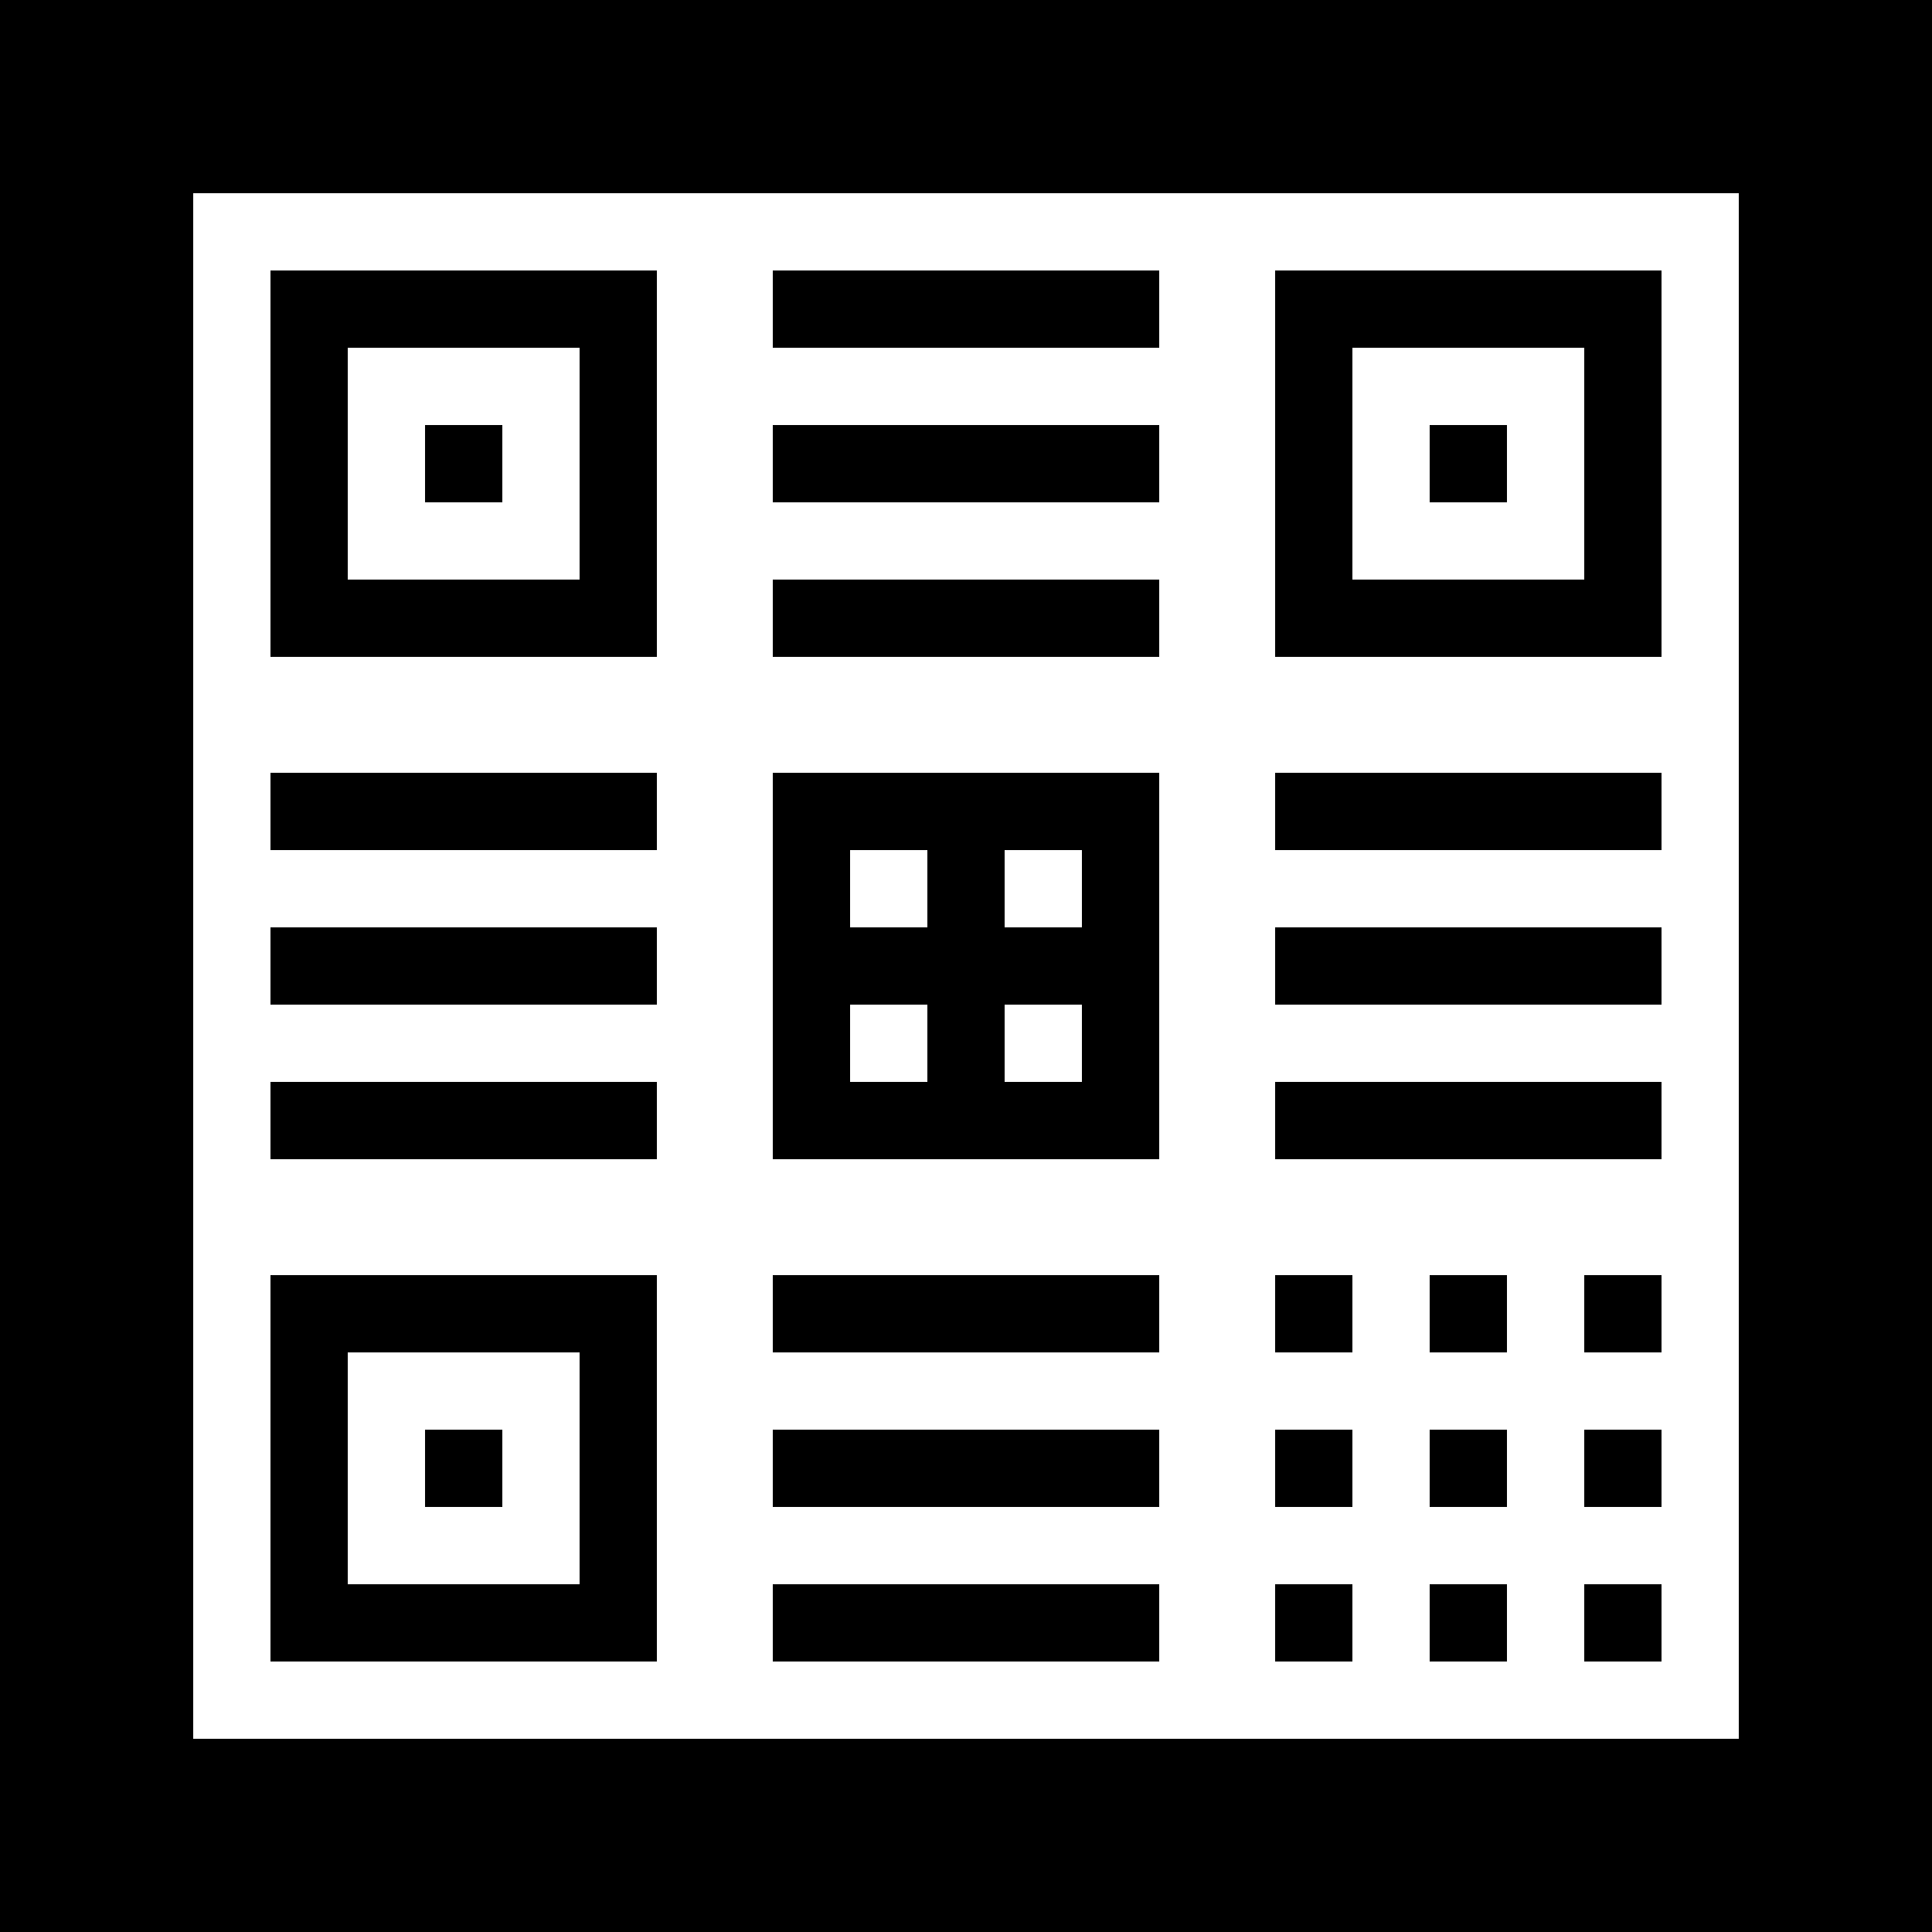
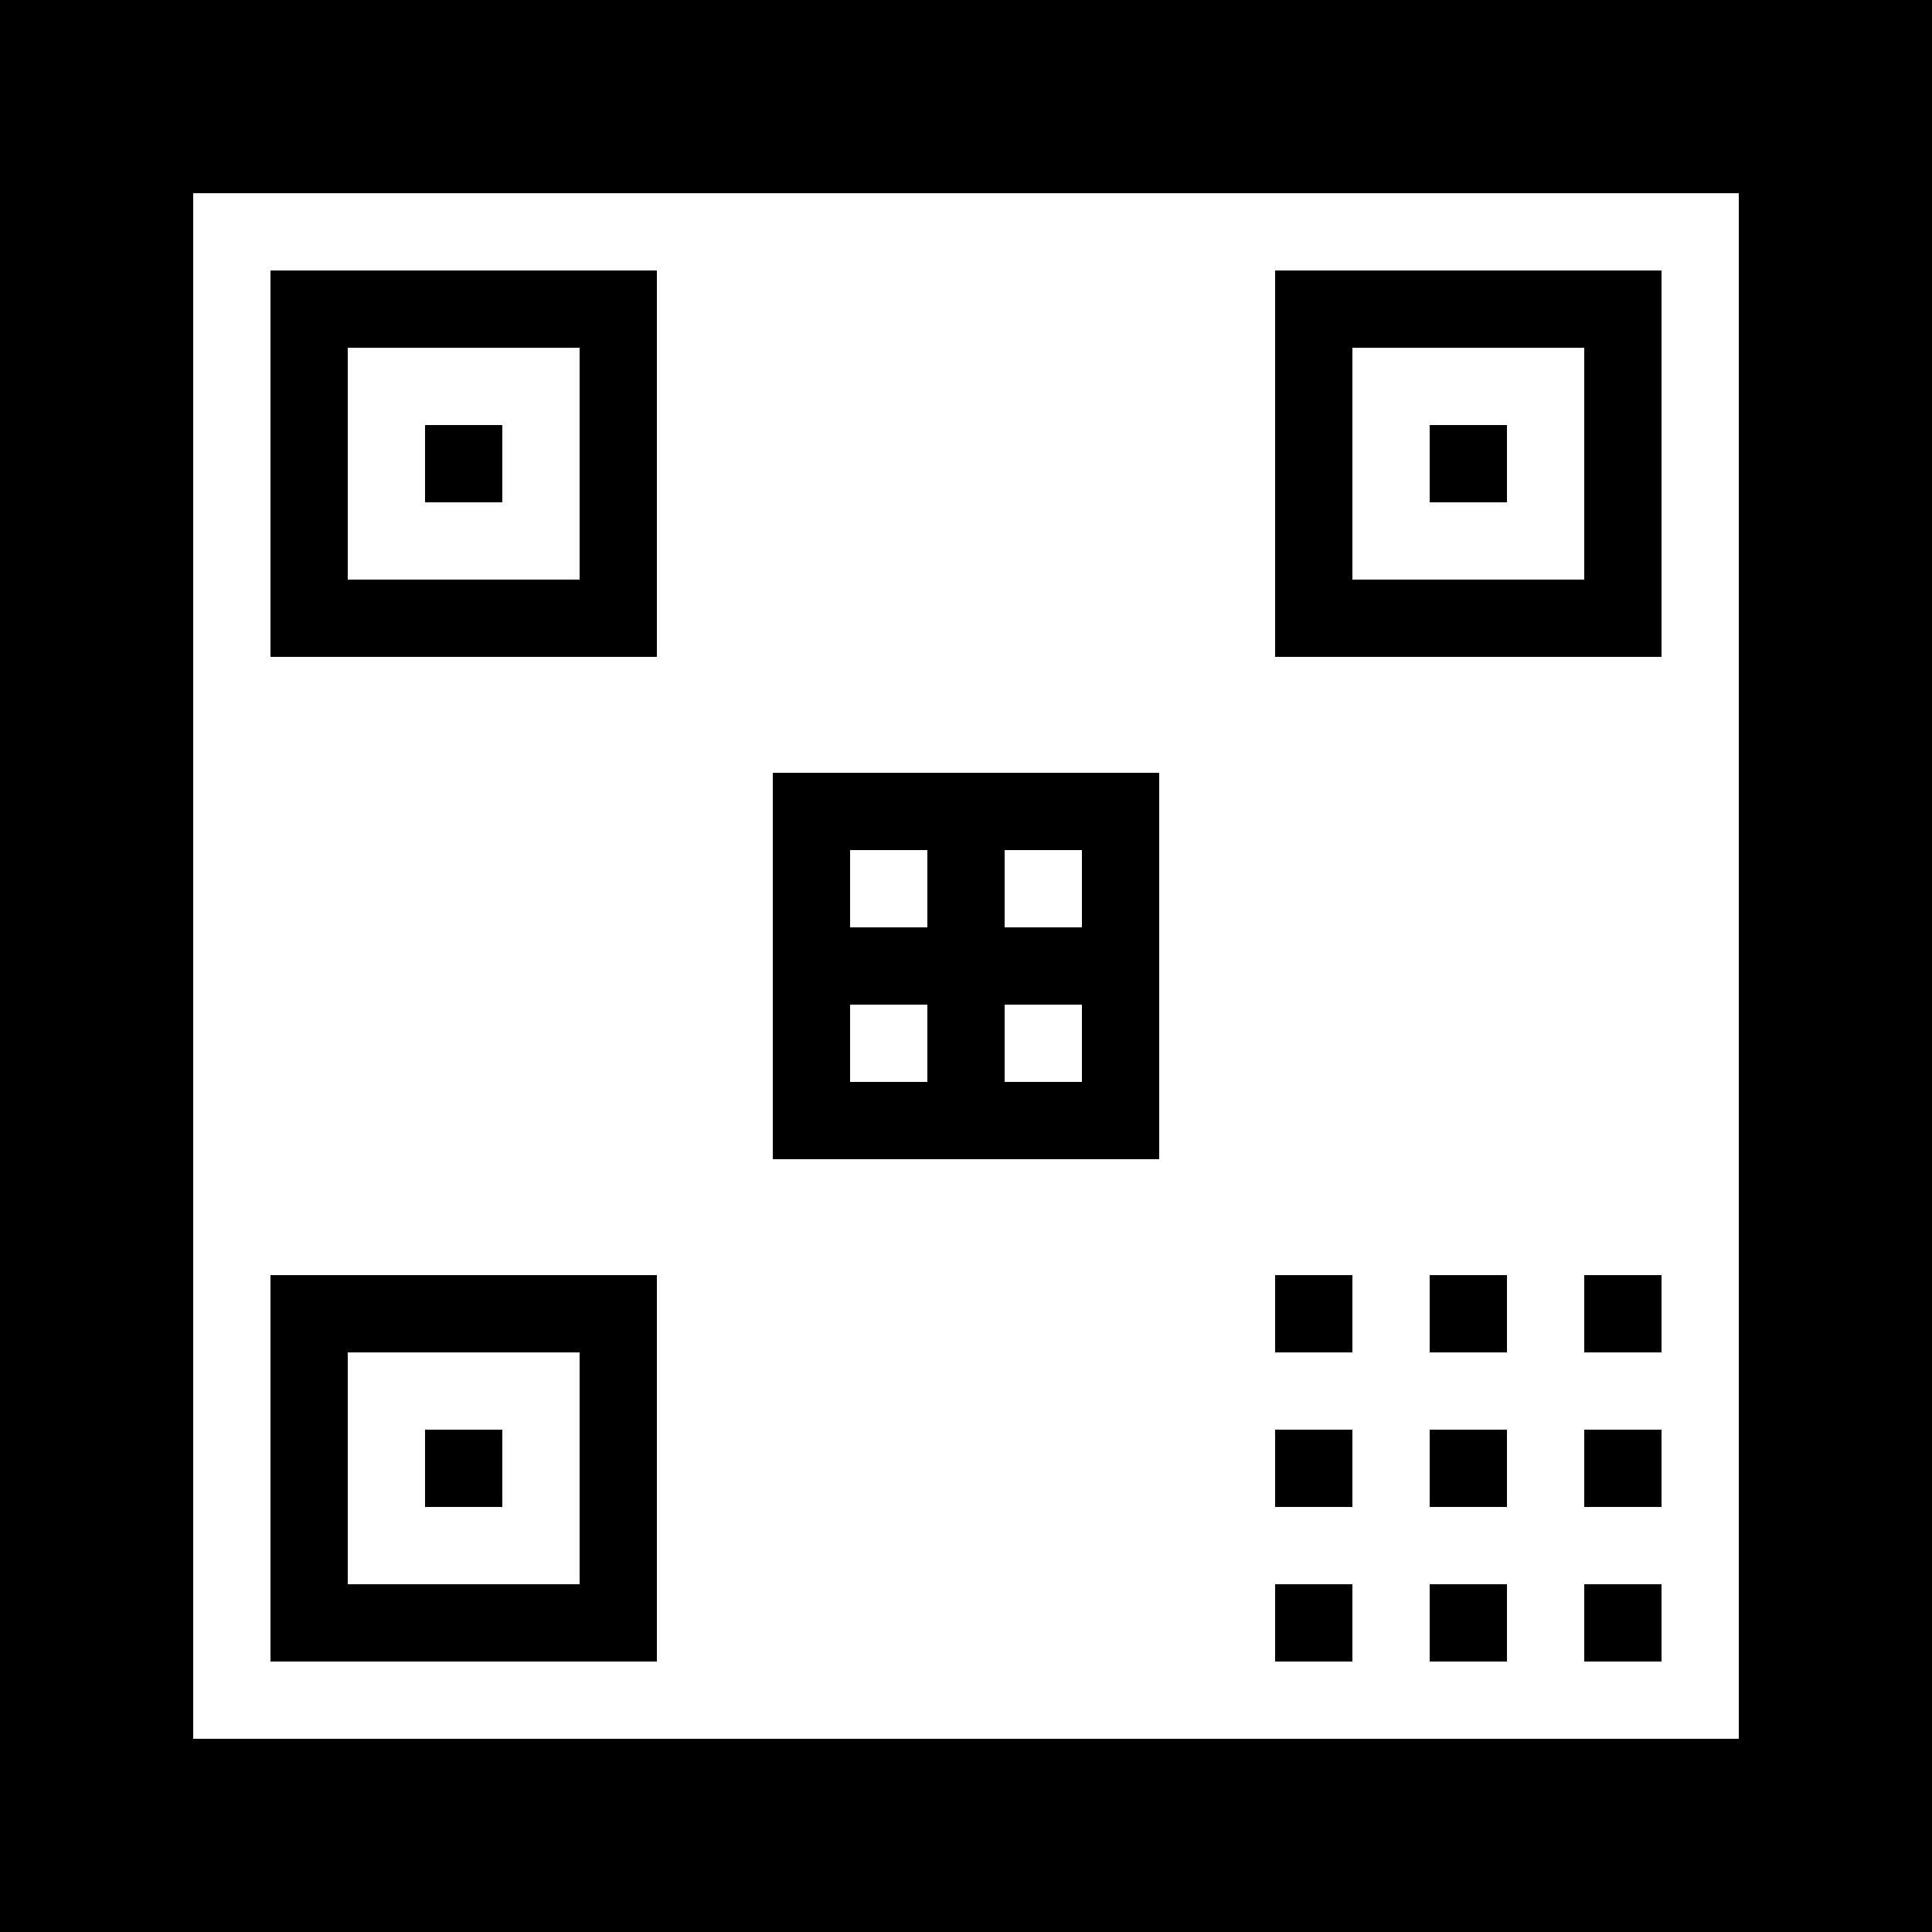
<svg xmlns="http://www.w3.org/2000/svg" width="250" height="250" viewBox="0 0 250 250" fill="none">
  <rect x="12.5" y="12.5" width="225" height="225" fill="white" stroke="black" stroke-width="25" />
  <rect x="40" y="170" width="40" height="40" stroke="black" stroke-width="10" />
  <rect x="55" y="185" width="10" height="10" fill="black" />
  <rect x="165" y="205" width="10" height="10" fill="black" />
  <rect x="165" y="165" width="10" height="10" fill="black" />
  <rect x="205" y="205" width="10" height="10" fill="black" />
  <rect x="205" y="165" width="10" height="10" fill="black" />
  <rect x="185" y="185" width="10" height="10" fill="black" />
  <rect x="185" y="165" width="10" height="10" fill="black" />
  <rect x="205" y="185" width="10" height="10" fill="black" />
  <rect x="185" y="205" width="10" height="10" fill="black" />
  <rect x="165" y="185" width="10" height="10" fill="black" />
  <path d="M40 40H80V80H40V40Z" stroke="black" stroke-width="10" />
  <rect x="55" y="55" width="10" height="10" fill="black" />
  <rect x="170" y="40" width="40" height="40" stroke="black" stroke-width="10" />
  <rect x="185" y="55" width="10" height="10" fill="black" />
-   <path d="M35 120H85V130H35V120Z" fill="black" />
-   <path d="M35 100H85V110H35V100Z" fill="black" />
-   <path d="M35 140H85V150H35V140Z" fill="black" />
-   <path d="M100 185H150V195H100V185Z" fill="black" />
-   <path d="M100 165H150V175H100V165Z" fill="black" />
-   <path d="M100 205H150V215H100V205Z" fill="black" />
-   <path d="M100 55H150V65H100V55Z" fill="black" />
-   <path d="M100 35H150V45H100V35Z" fill="black" />
-   <path d="M100 75H150V85H100V75Z" fill="black" />
-   <path d="M165 120H215V130H165V120Z" fill="black" />
-   <path d="M165 100H215V110H165V100Z" fill="black" />
-   <path d="M165 140H215V150H165V140Z" fill="black" />
  <rect x="120" y="120" width="10" height="10" fill="black" />
  <rect x="110" y="120" width="10" height="10" fill="black" />
  <path d="M120 110H130V120H120V110Z" fill="black" />
  <rect x="120" y="130" width="10" height="10" fill="black" />
  <rect x="130" y="120" width="10" height="10" fill="black" />
  <rect x="105" y="105" width="40" height="40" stroke="black" stroke-width="10" />
</svg>
